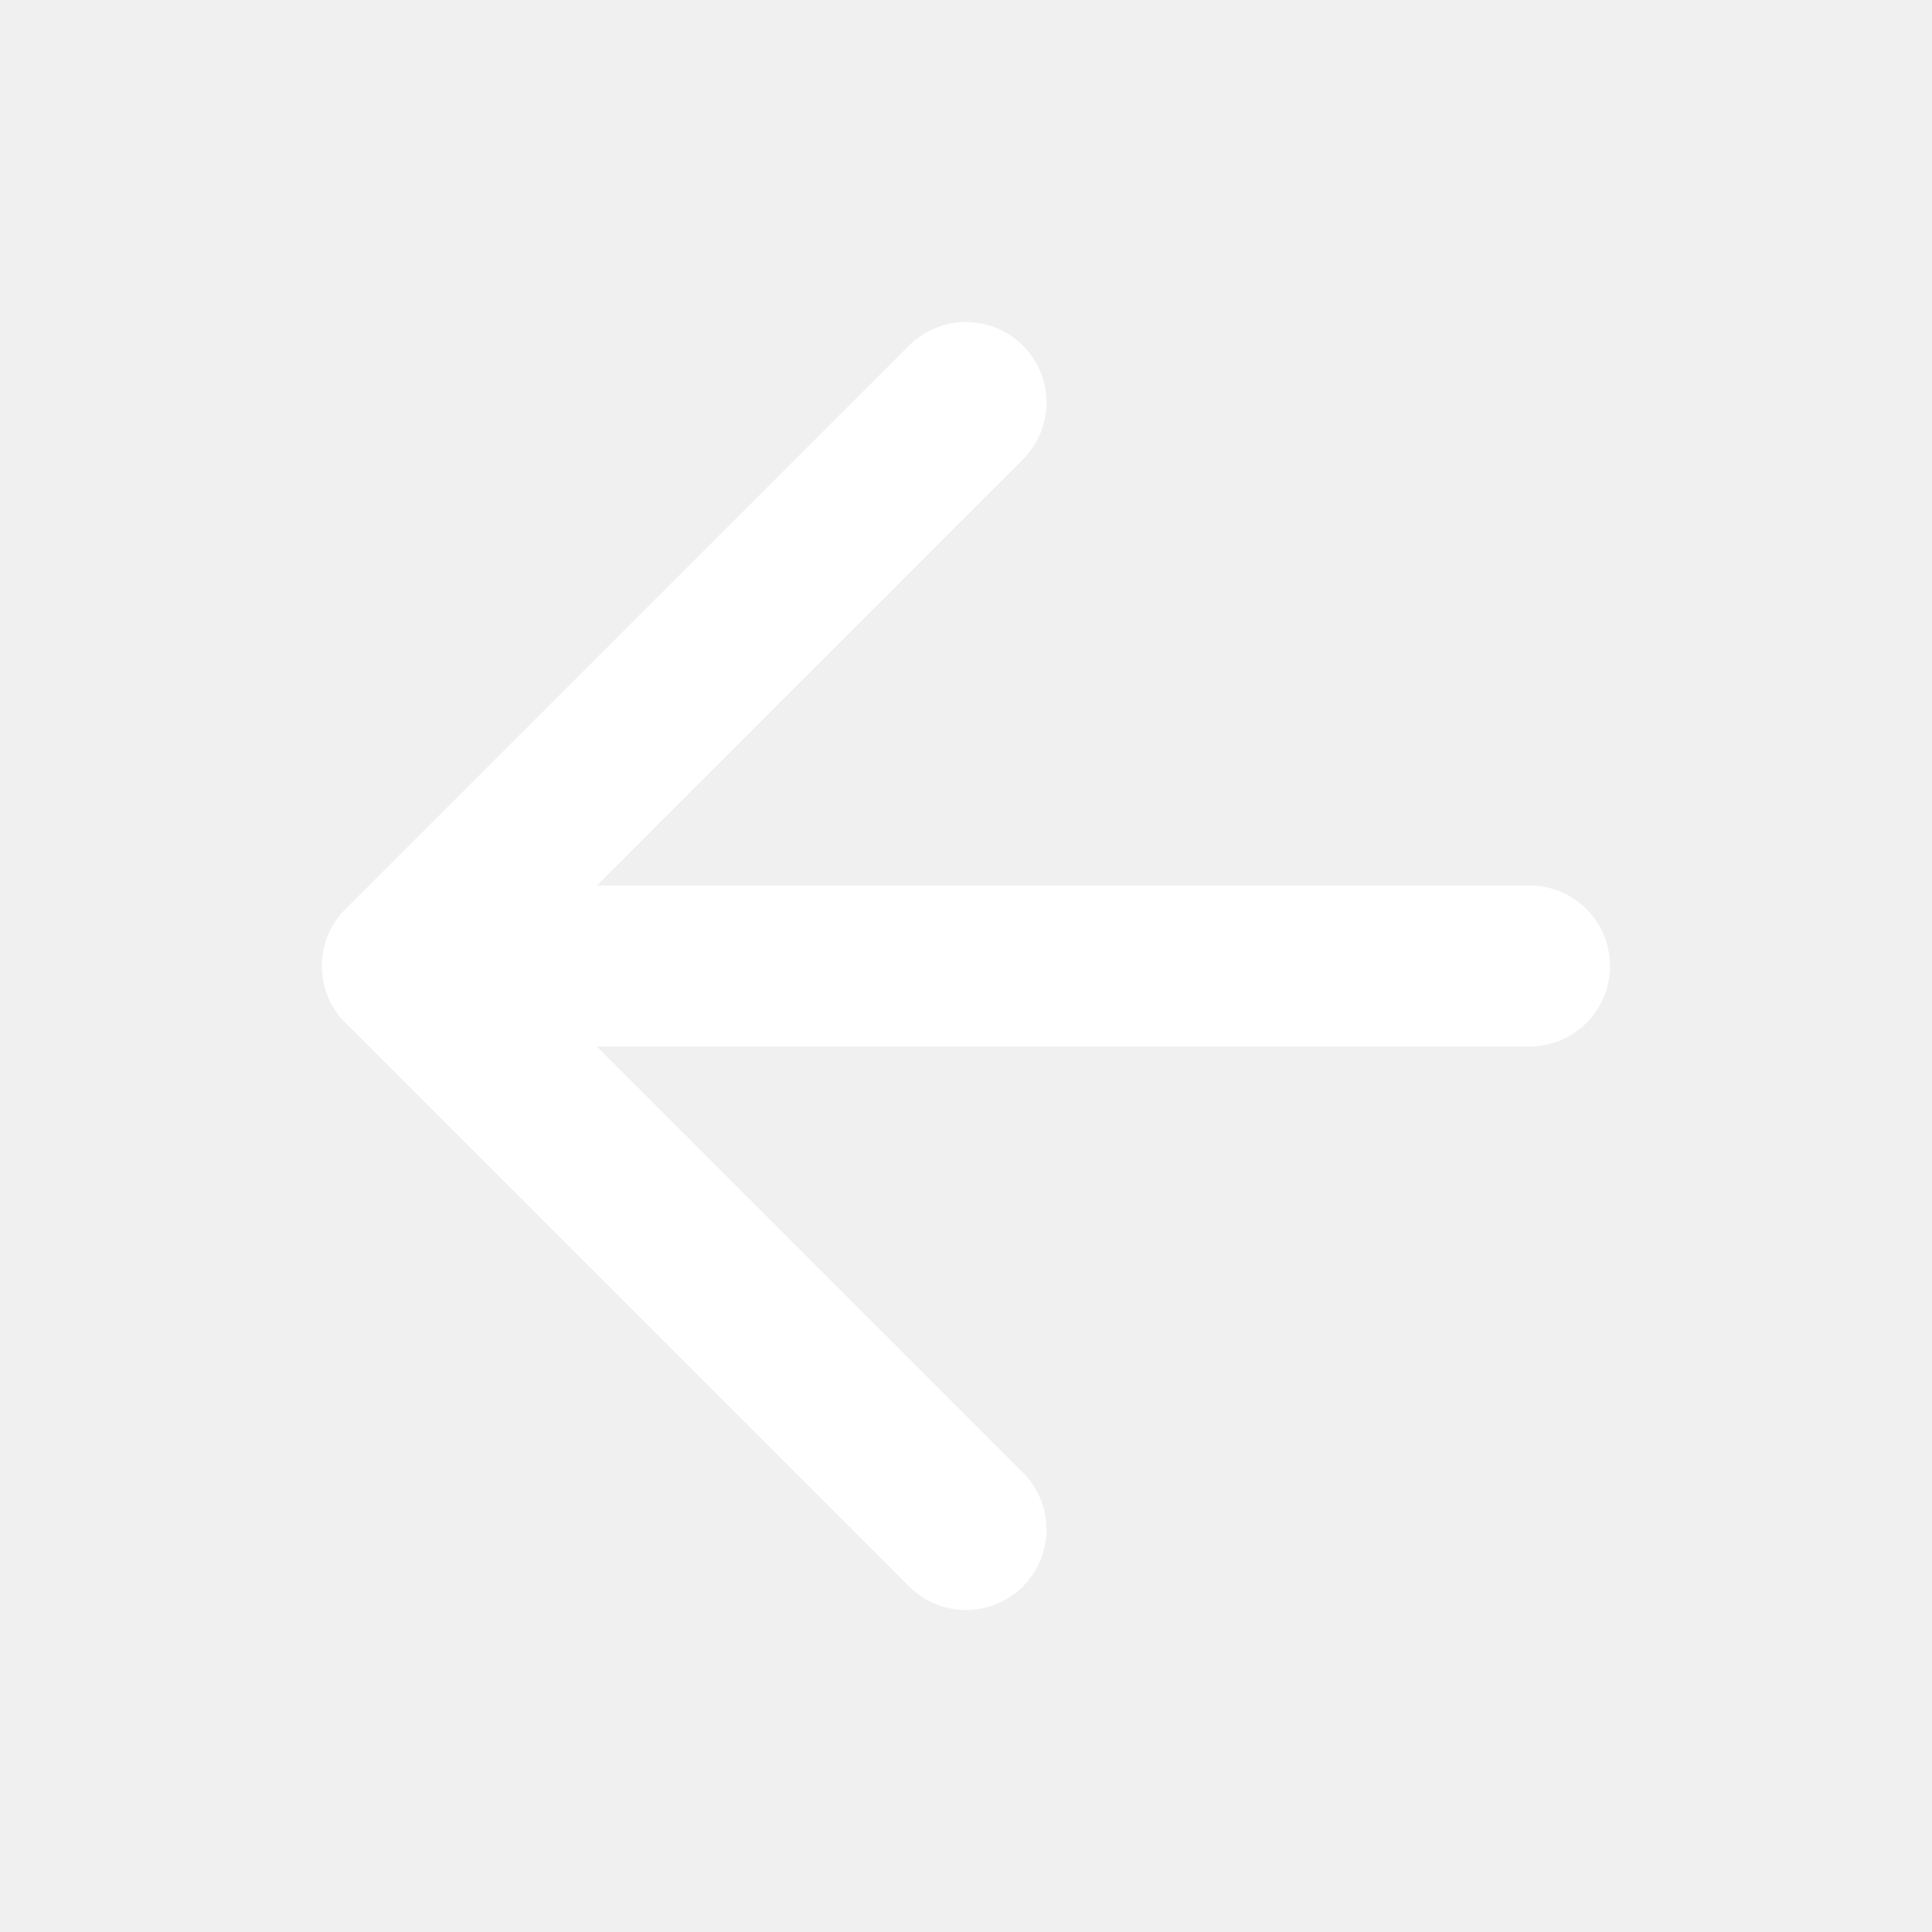
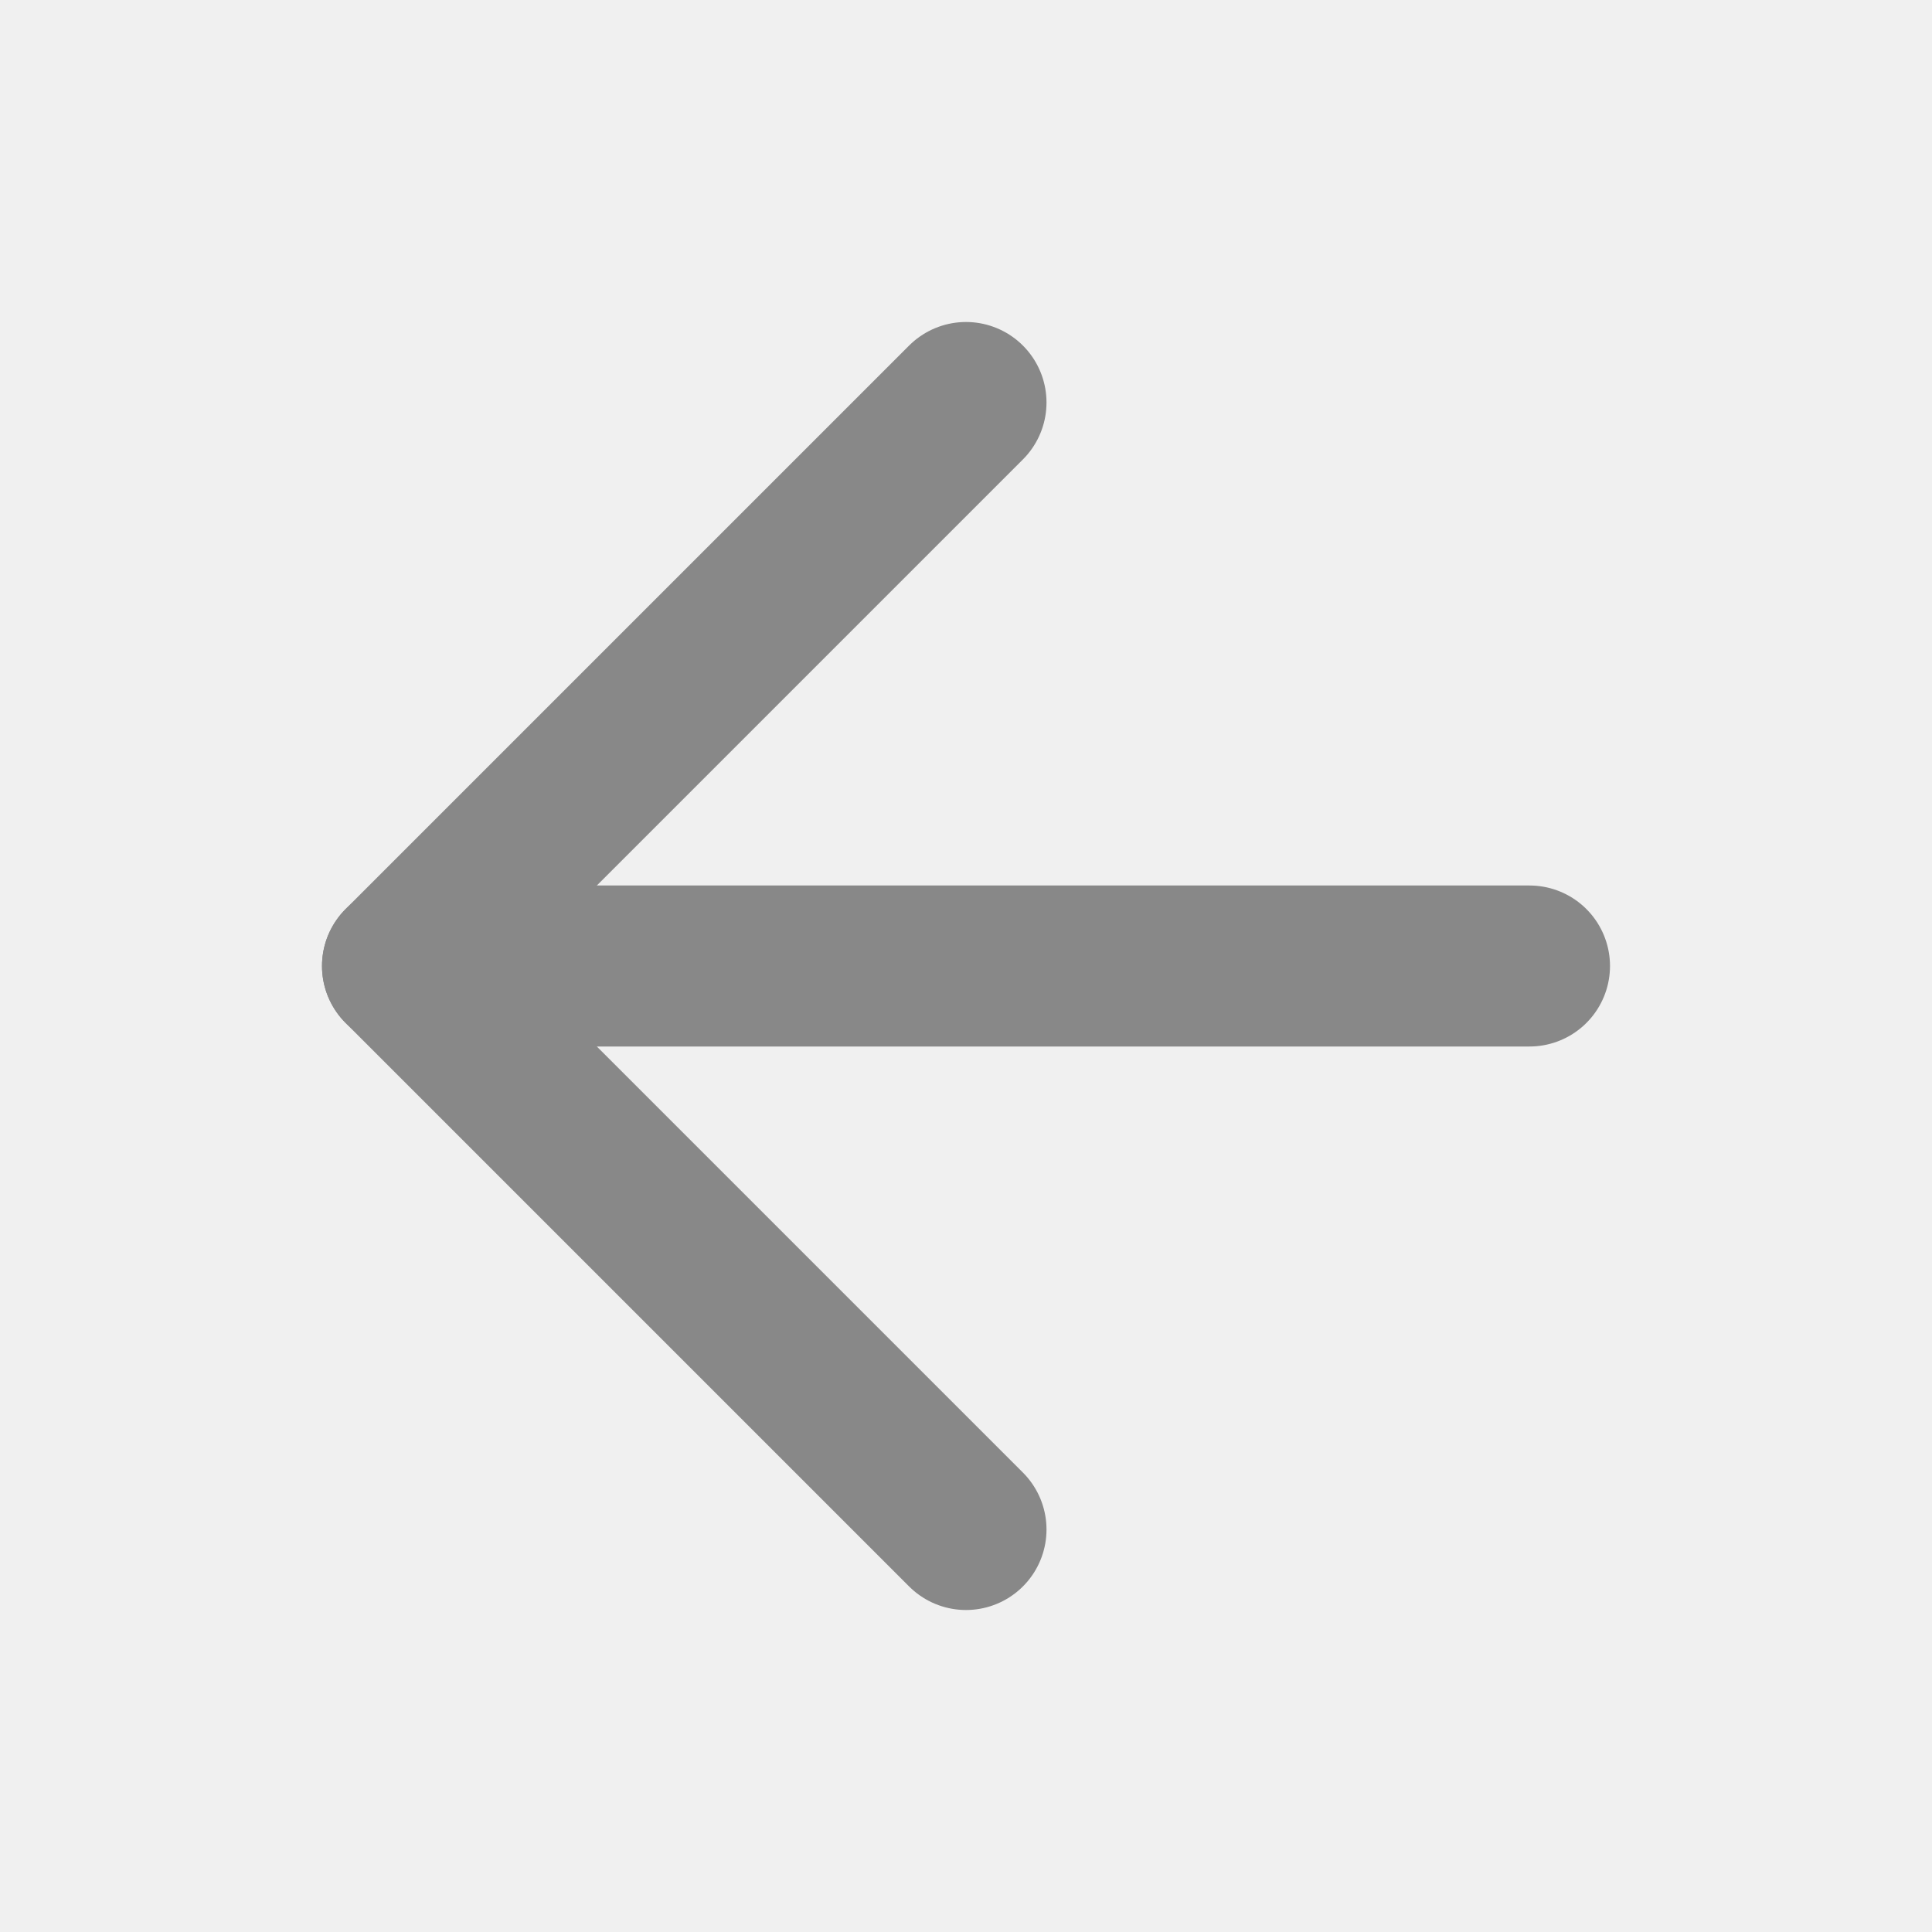
- <svg xmlns="http://www.w3.org/2000/svg" width="24" height="24" viewBox="0 0 24 24" fill="none" stroke="white" stroke-width="2" stroke-linecap="round" stroke-linejoin="round" class="lucide lucide-arrow-left-icon lucide-arrow-left">
+ <svg xmlns="http://www.w3.org/2000/svg" width="24" height="24" viewBox="0 0 24 24" fill="none" stroke="#888888" stroke-width="2" stroke-linecap="round" stroke-linejoin="round" class="lucide lucide-arrow-left-icon lucide-arrow-left">
  <path d="m12 19-7-7 7-7" />
  <path d="M19 12H5" />
</svg>
